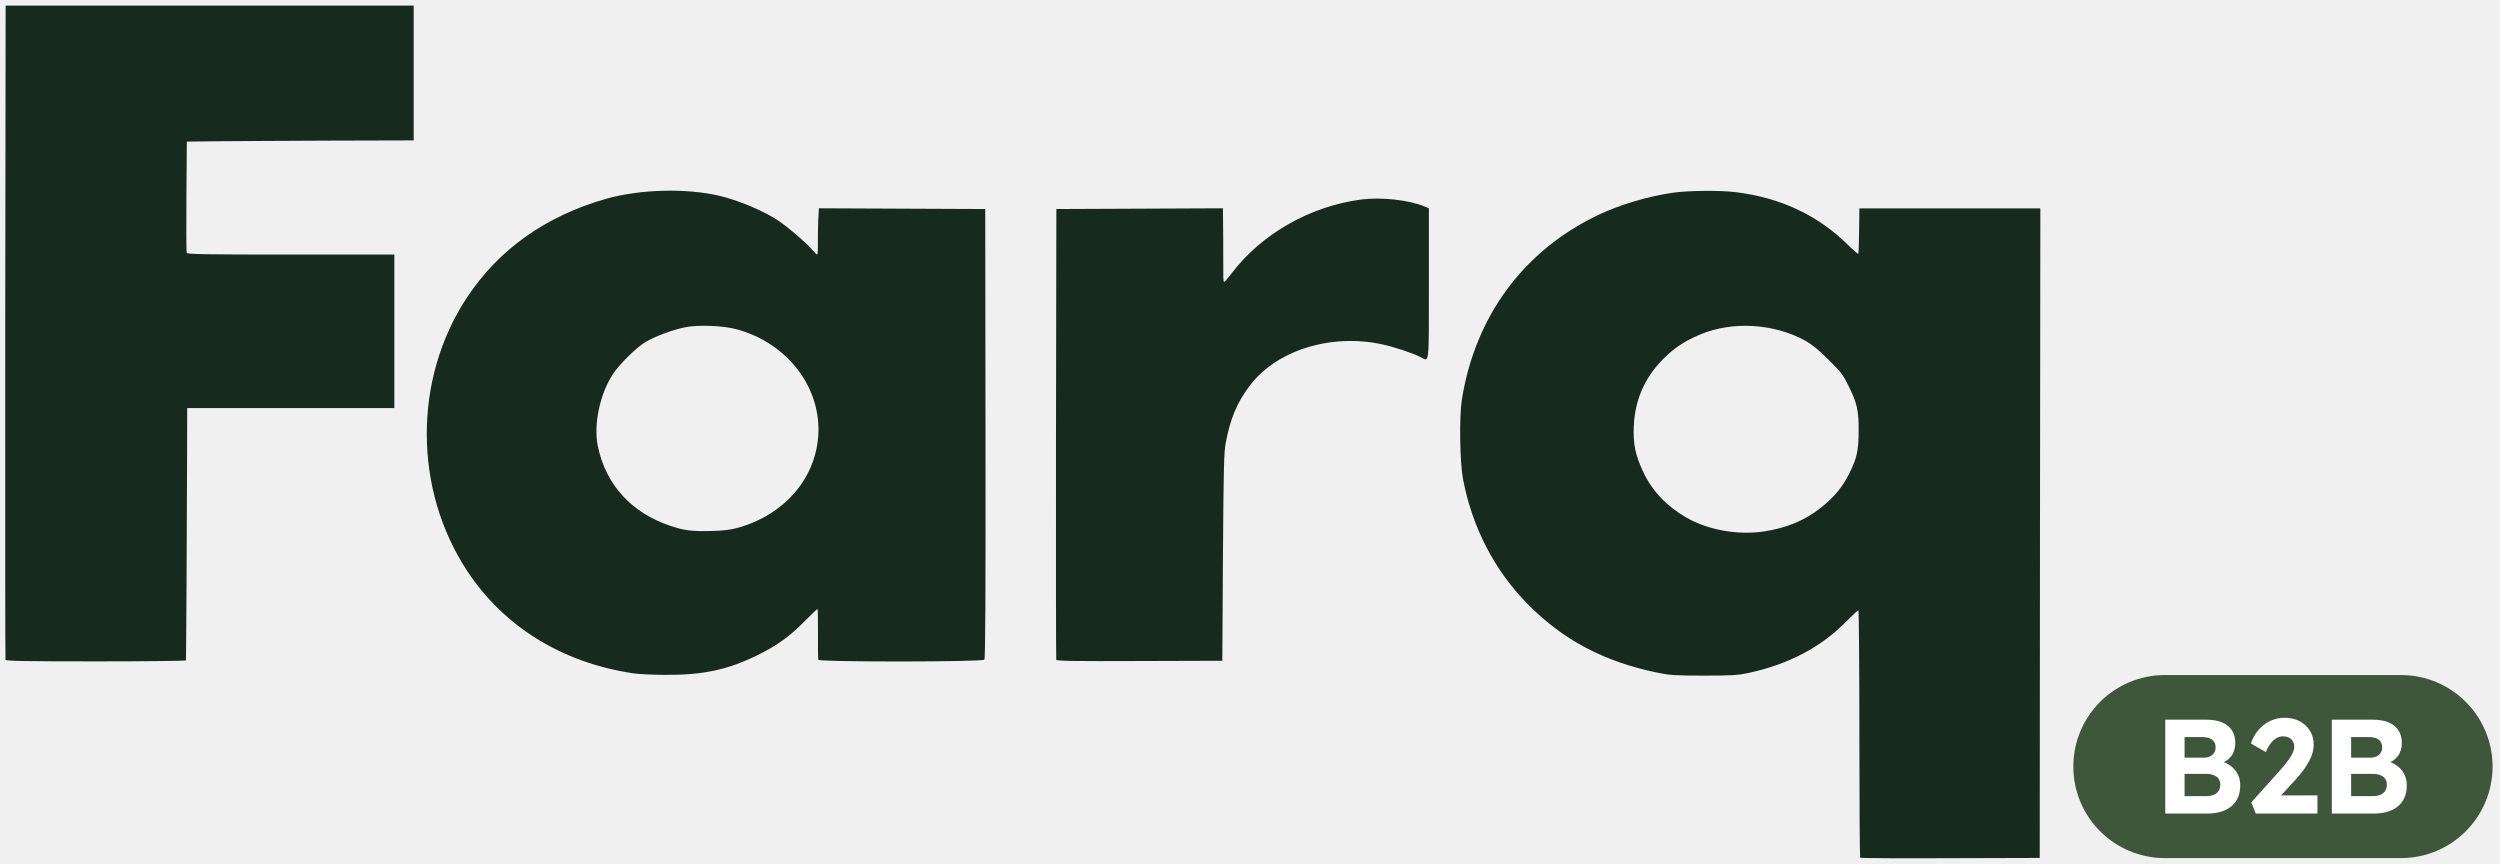
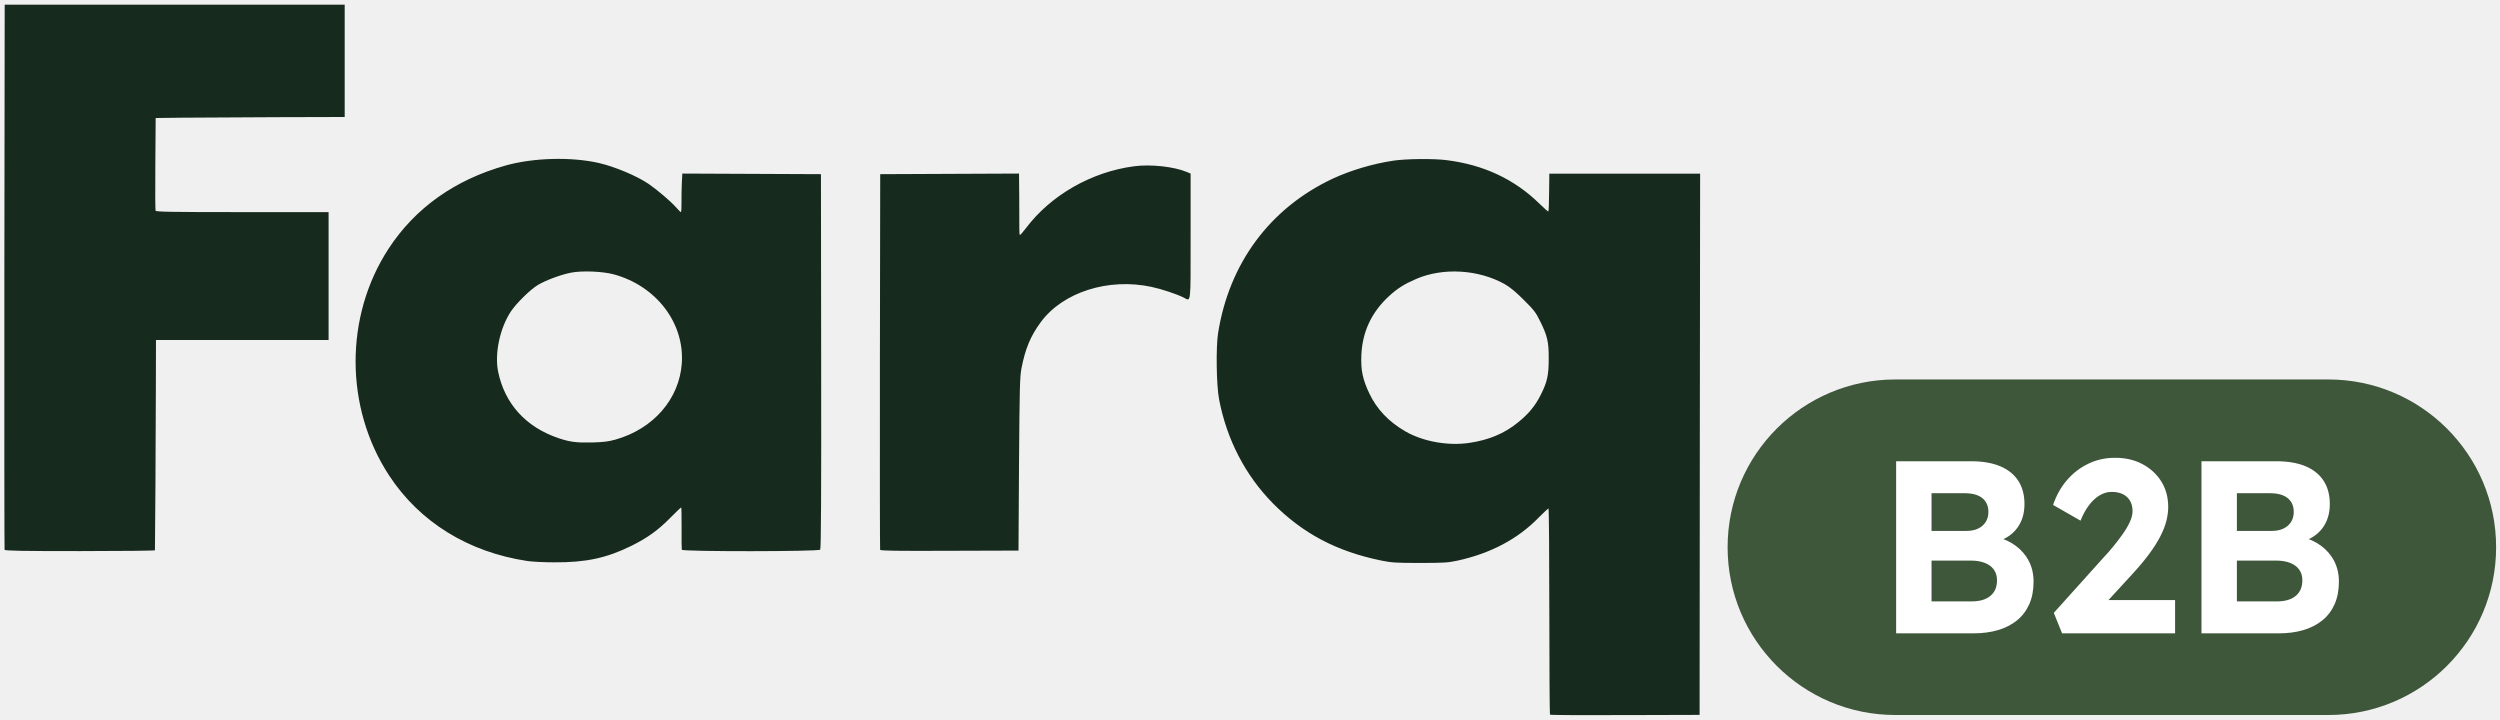
- <svg xmlns="http://www.w3.org/2000/svg" viewBox="0 0 67.91 23.46" role="img" aria-label="Farq B2B">
+ <svg xmlns="http://www.w3.org/2000/svg" viewBox="0 0 81.5 23.46" role="img" aria-label="Farq B2B">
  <path d="M50.529 23.298C50.519 23.285 50.508 21.766 50.508 19.925C50.508 18.081 50.495 16.576 50.481 16.576C50.468 16.576 50.322 16.709 50.159 16.875C49.475 17.576 48.593 18.041 47.508 18.278C47.207 18.342 47.068 18.352 46.288 18.352C45.505 18.352 45.363 18.342 45.034 18.275C43.573 17.976 42.468 17.39 41.495 16.407C40.597 15.495 39.99 14.322 39.742 13.017C39.654 12.563 39.637 11.322 39.709 10.864C40.068 8.583 41.4 6.786 43.447 5.824C44.031 5.553 44.749 5.339 45.427 5.237C45.841 5.176 46.722 5.166 47.153 5.22C48.363 5.369 49.376 5.844 50.19 6.644C50.346 6.797 50.475 6.908 50.478 6.892C50.492 6.807 50.495 6.681 50.502 6.193L50.508 5.661H52.966H55.424L55.414 14.481L55.407 23.305L52.98 23.312C51.644 23.319 50.542 23.312 50.529 23.298ZM17.186 18.288C15.261 17.997 13.681 17.017 12.688 15.505C11.234 13.291 11.227 10.309 12.671 8.102C13.539 6.776 14.834 5.858 16.491 5.393C17.393 5.142 18.627 5.108 19.529 5.315C20.054 5.437 20.77 5.739 21.152 6C21.424 6.186 21.871 6.569 22.034 6.753C22.112 6.841 22.183 6.915 22.197 6.915C22.21 6.915 22.22 6.773 22.217 6.6C22.214 6.427 22.22 6.146 22.227 5.973L22.244 5.658L24.505 5.668L26.763 5.678L26.77 11.776C26.776 16.146 26.766 17.885 26.739 17.919C26.688 17.983 22.251 17.986 22.227 17.922C22.22 17.898 22.217 17.58 22.22 17.21C22.22 16.841 22.217 16.542 22.207 16.542C22.197 16.542 22.041 16.688 21.861 16.871C21.464 17.278 21.112 17.532 20.586 17.793C19.776 18.193 19.095 18.339 18.068 18.332C17.742 18.332 17.342 18.312 17.186 18.288ZM0.149 17.922C0.142 17.898 0.139 13.892 0.142 9.017L0.153 0.153H5.695H11.237V1.983V3.814L9 3.82C7.769 3.824 6.383 3.834 5.919 3.837L5.075 3.847L5.064 5.332C5.058 6.149 5.061 6.841 5.071 6.868C5.088 6.905 5.522 6.915 7.902 6.915H10.712V9V11.085H7.898H5.085L5.081 12.6C5.078 14.119 5.058 17.892 5.051 17.939C5.051 17.953 3.949 17.966 2.607 17.966C0.685 17.966 0.163 17.956 0.149 17.922ZM28.692 17.922C28.685 17.898 28.681 15.136 28.685 11.78L28.695 5.678L30.956 5.668L33.22 5.658L33.227 6.431C33.23 6.854 33.23 7.305 33.23 7.431C33.227 7.556 33.237 7.661 33.251 7.661C33.264 7.661 33.356 7.556 33.451 7.431C34.261 6.359 35.583 5.603 36.973 5.42C37.515 5.349 38.271 5.431 38.691 5.607L38.814 5.658V7.708C38.814 9.99 38.831 9.824 38.583 9.698C38.37 9.59 37.861 9.42 37.542 9.353C36.136 9.051 34.651 9.522 33.929 10.502C33.597 10.953 33.424 11.363 33.298 12.017C33.248 12.285 33.237 12.651 33.22 15.136L33.203 17.949L30.956 17.956C29.176 17.963 28.705 17.956 28.692 17.922ZM47.908 14.437C48.542 14.342 49.041 14.132 49.481 13.776C49.827 13.498 50.051 13.23 50.23 12.868C50.441 12.451 50.488 12.23 50.488 11.695C50.492 11.149 50.444 10.946 50.21 10.475C50.071 10.19 50.01 10.108 49.678 9.78C49.414 9.515 49.23 9.363 49.051 9.261C48.193 8.783 47.044 8.715 46.163 9.095C45.78 9.261 45.549 9.407 45.281 9.654C44.709 10.183 44.414 10.814 44.38 11.576C44.359 12.061 44.424 12.37 44.637 12.82C44.881 13.339 45.271 13.749 45.817 14.064C46.397 14.397 47.21 14.542 47.908 14.437ZM20.071 14.329C21.305 13.976 22.146 13.007 22.227 11.841C22.315 10.529 21.397 9.325 20.017 8.946C19.644 8.844 18.959 8.817 18.6 8.892C18.268 8.959 17.79 9.139 17.539 9.288C17.288 9.437 16.831 9.888 16.651 10.159C16.295 10.702 16.122 11.525 16.237 12.108C16.451 13.163 17.146 13.929 18.22 14.288C18.586 14.41 18.8 14.437 19.322 14.424C19.675 14.414 19.844 14.393 20.071 14.329Z" fill="#172a1e" fill-rule="evenodd" />
-   <rect x="56.320" y="18.337" width="11.388" height="4.972" rx="2.486" fill="#3e573b" />
-   <path transform="translate(58.487 22.099) scale(0.003643)" d="M90.666 0.0V-700.0H394.667Q465.667 -700.0 514 -679.667Q562.334 -659.333 587.5 -620.5Q612.667 -581.667 612.667 -526Q612.667 -467.667 582.501 -427.667Q552.334 -387.667 497.001 -372.0L496.334 -392.667Q542.001 -382.0 576.667 -356.5Q611.334 -331.0 630.501 -294Q649.667 -257 649.667 -210Q649.667 -158 632.167 -118.5Q614.667 -79.0 582.167 -52.667Q549.667 -26.333 505 -13.167Q460.333 0.0 405.333 0.0ZM234.668 -130.001H398.667Q447 -130.001 474 -152.334Q500.999 -174.667 500.999 -216Q500.999 -241.667 487.833 -259.667Q474.666 -277.667 450.666 -286.833Q426.667 -296 393.667 -296H234.668ZM234.668 -416.667H377.333Q404.666 -416.667 424.5 -426.333Q444.333 -436 455.166 -453.333Q465.999 -470.667 465.999 -493.666Q465.999 -529.999 441.333 -549.999Q416.666 -569.999 368.667 -569.999H234.668Z M765.666 0.0 731.999 -83.333 937.332 -311.666Q954.999 -330.333 974.499 -354.166Q993.999 -378 1011.999 -403.333Q1029.999 -428.666 1041.166 -452.833Q1052.333 -477 1052.333 -497Q1052.333 -520.999 1042.499 -538.499Q1032.666 -555.999 1013.833 -565.666Q995 -575.332 966.667 -575.332Q942.333 -575.332 919 -561.666Q895.667 -547.999 875.667 -521.999Q855.667 -495.999 840.667 -458.333L729 -522.333Q748.666 -580.333 785.833 -623.5Q823 -666.667 873.833 -690.667Q924.667 -714.667 983 -714Q1044.0 -714 1092.333 -688.5Q1140.667 -663 1169 -618.167Q1197.334 -573.333 1197.334 -513.667Q1197.334 -486 1189.667 -456.5Q1182 -427.0 1165.167 -394.333Q1148.334 -361.667 1121.334 -324.833Q1094.334 -288.0 1055.667 -245.667L899.334 -75.333L878.667 -135.334H1225.334V0.0Z M1332.666 0.0V-700.0H1636.667Q1707.667 -700.0 1756 -679.667Q1804.334 -659.333 1829.5 -620.5Q1854.667 -581.667 1854.667 -526Q1854.667 -467.667 1824.501 -427.667Q1794.334 -387.667 1739.001 -372.0L1738.334 -392.667Q1784.001 -382.0 1818.667 -356.5Q1853.334 -331.0 1872.501 -294Q1891.667 -257 1891.667 -210Q1891.667 -158 1874.167 -118.5Q1856.667 -79.0 1824.167 -52.667Q1791.667 -26.333 1747 -13.167Q1702.333 0.0 1647.333 0.0ZM1476.668 -130.001H1640.667Q1689 -130.001 1716 -152.334Q1742.999 -174.667 1742.999 -216Q1742.999 -241.667 1729.833 -259.667Q1716.666 -277.667 1692.666 -286.833Q1668.667 -296 1635.667 -296H1476.668ZM1476.668 -416.667H1619.333Q1646.666 -416.667 1666.5 -426.333Q1686.333 -436 1697.166 -453.333Q1707.999 -470.667 1707.999 -493.666Q1707.999 -529.999 1683.333 -549.999Q1658.666 -569.999 1610.667 -569.999H1476.668Z" fill="#ffffff" />
+   <g id="b2b-badge" transform="translate(56.32 23.309) scale(2.2) translate(-56.32 -23.309)">
+     <rect x="56.320" y="18.337" width="11.388" height="4.972" rx="2.486" fill="#3e573b" />
+     <path transform="translate(58.487 22.099) scale(0.003643)" d="M90.666 0.0V-700.0H394.667Q465.667 -700.0 514 -679.667Q562.334 -659.333 587.5 -620.5Q612.667 -581.667 612.667 -526Q612.667 -467.667 582.501 -427.667Q552.334 -387.667 497.001 -372.0L496.334 -392.667Q542.001 -382.0 576.667 -356.5Q611.334 -331.0 630.501 -294Q649.667 -257 649.667 -210Q649.667 -158 632.167 -118.5Q614.667 -79.0 582.167 -52.667Q549.667 -26.333 505 -13.167Q460.333 0.0 405.333 0.0ZM234.668 -130.001H398.667Q447 -130.001 474 -152.334Q500.999 -174.667 500.999 -216Q500.999 -241.667 487.833 -259.667Q474.666 -277.667 450.666 -286.833Q426.667 -296 393.667 -296H234.668ZM234.668 -416.667H377.333Q404.666 -416.667 424.5 -426.333Q444.333 -436 455.166 -453.333Q465.999 -470.667 465.999 -493.666Q465.999 -529.999 441.333 -549.999Q416.666 -569.999 368.667 -569.999H234.668Z M765.666 0.0 731.999 -83.333 937.332 -311.666Q954.999 -330.333 974.499 -354.166Q993.999 -378 1011.999 -403.333Q1029.999 -428.666 1041.166 -452.833Q1052.333 -477 1052.333 -497Q1052.333 -520.999 1042.499 -538.499Q1032.666 -555.999 1013.833 -565.666Q995 -575.332 966.667 -575.332Q942.333 -575.332 919 -561.666Q895.667 -547.999 875.667 -521.999Q855.667 -495.999 840.667 -458.333L729 -522.333Q748.666 -580.333 785.833 -623.5Q823 -666.667 873.833 -690.667Q924.667 -714.667 983 -714Q1044.0 -714 1092.333 -688.5Q1140.667 -663 1169 -618.167Q1197.334 -573.333 1197.334 -513.667Q1197.334 -486 1189.667 -456.5Q1182 -427.0 1165.167 -394.333Q1148.334 -361.667 1121.334 -324.833Q1094.334 -288.0 1055.667 -245.667L899.334 -75.333L878.667 -135.334H1225.334V0.0Z M1332.666 0.0V-700.0H1636.667Q1707.667 -700.0 1756 -679.667Q1804.334 -659.333 1829.5 -620.5Q1854.667 -581.667 1854.667 -526Q1854.667 -467.667 1824.501 -427.667Q1794.334 -387.667 1739.001 -372.0L1738.334 -392.667Q1784.001 -382.0 1818.667 -356.5Q1853.334 -331.0 1872.501 -294Q1891.667 -257 1891.667 -210Q1891.667 -158 1874.167 -118.5Q1856.667 -79.0 1824.167 -52.667Q1791.667 -26.333 1747 -13.167Q1702.333 0.0 1647.333 0.0ZM1476.668 -130.001H1640.667Q1689 -130.001 1716 -152.334Q1742.999 -174.667 1742.999 -216Q1742.999 -241.667 1729.833 -259.667Q1716.666 -277.667 1692.666 -286.833Q1668.667 -296 1635.667 -296H1476.668ZM1476.668 -416.667H1619.333Q1646.666 -416.667 1666.5 -426.333Q1686.333 -436 1697.166 -453.333Q1707.999 -470.667 1707.999 -493.666Q1707.999 -529.999 1683.333 -549.999Q1658.666 -569.999 1610.667 -569.999H1476.668Z" fill="#ffffff" />
+   </g>
</svg>
